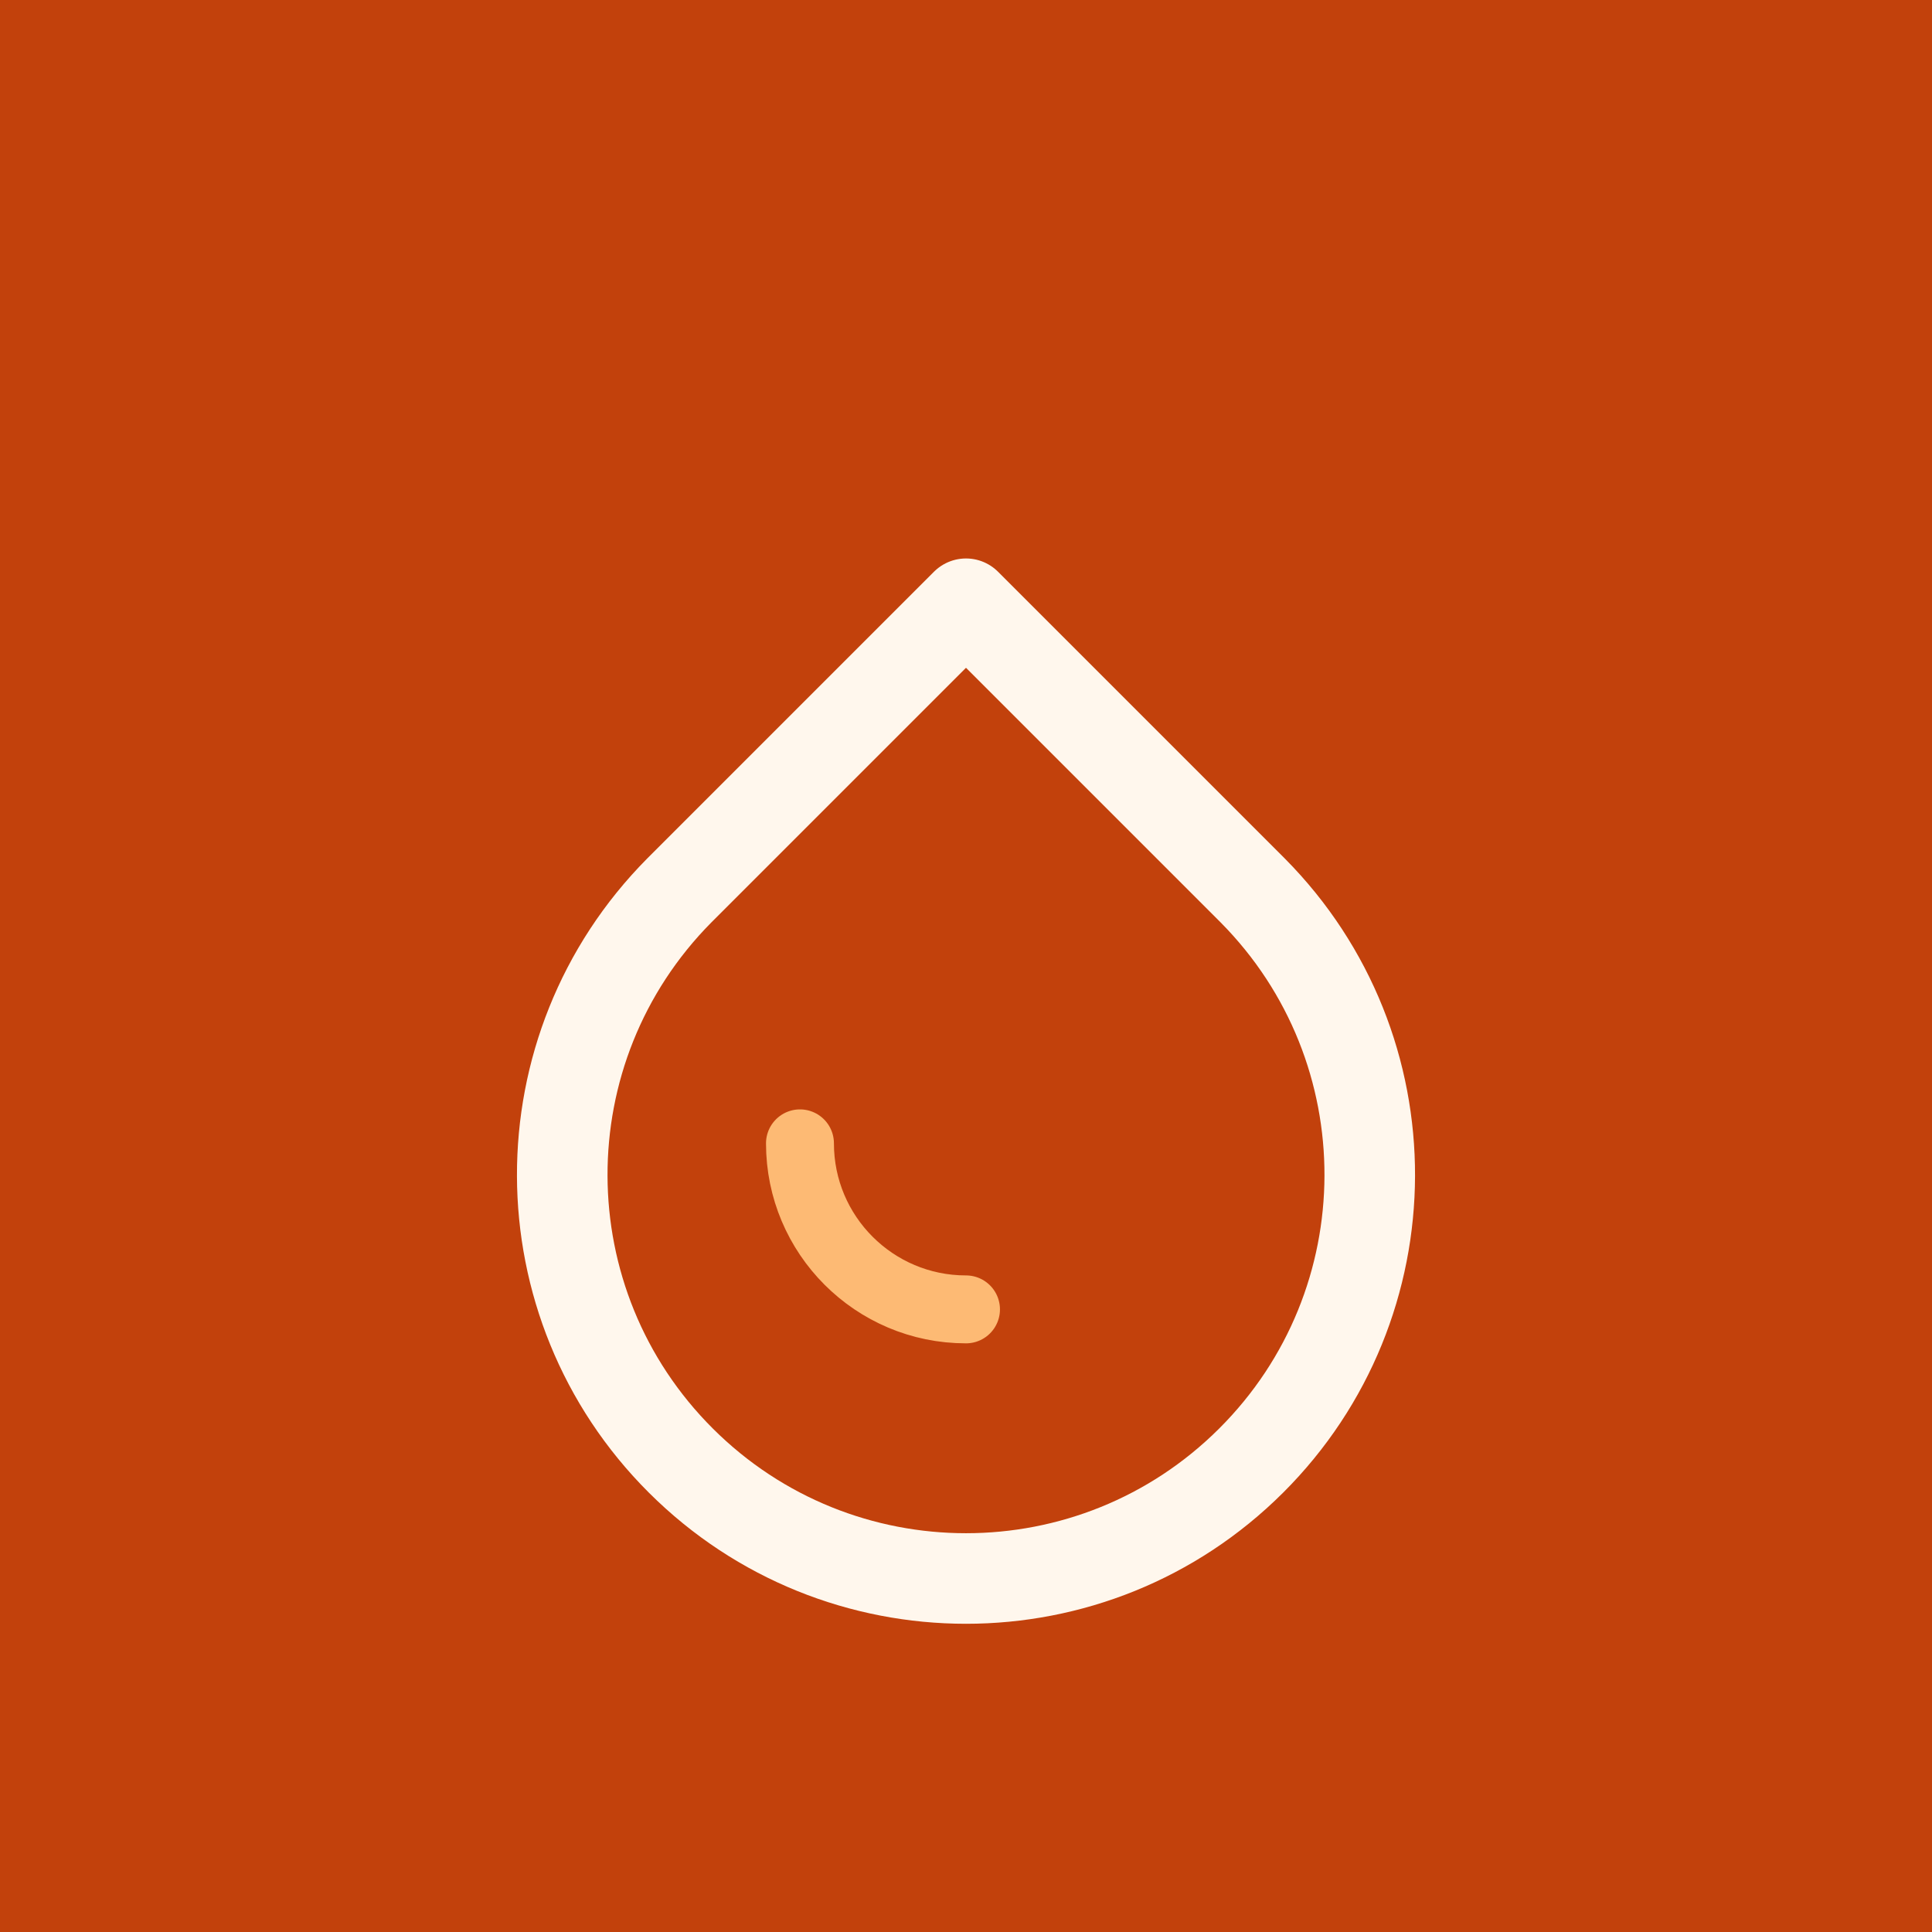
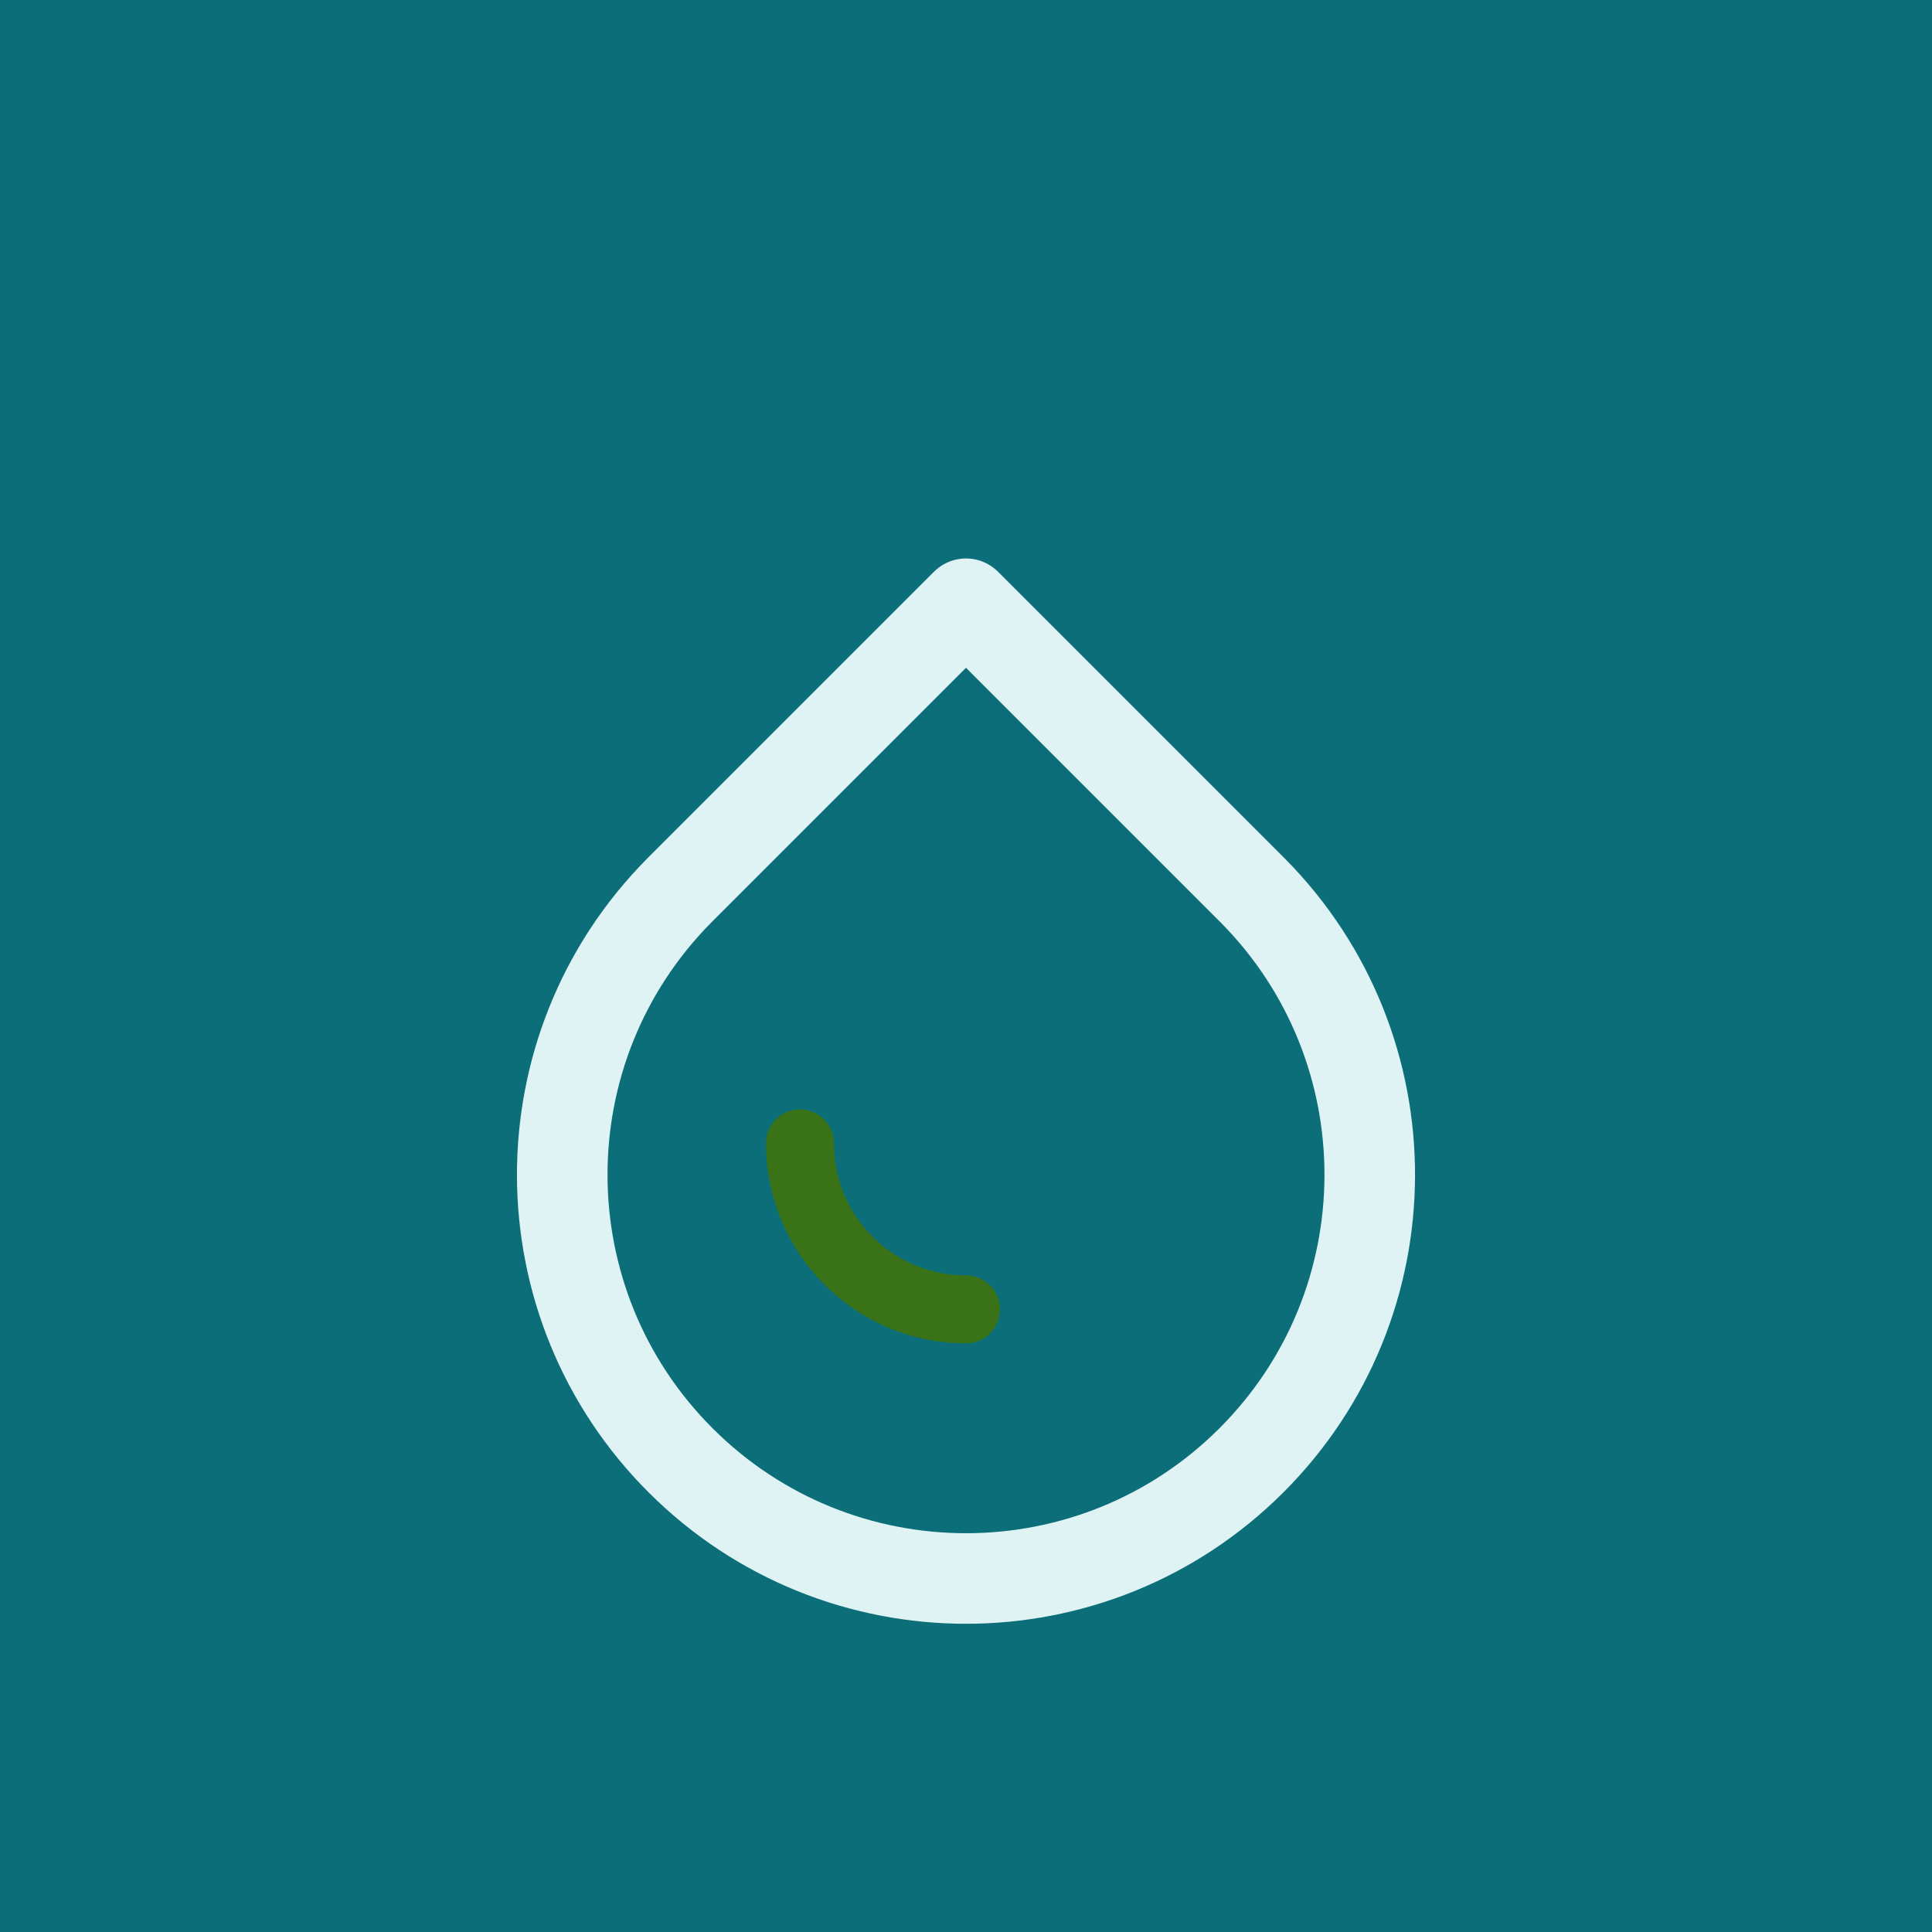
- <svg xmlns="http://www.w3.org/2000/svg" viewBox="0 0 512 512" role="img" aria-label="SKTI Patient Profile">
-   <rect width="512" height="512" fill="#C2410C" />
-   <path d="M256 160 L332 236a107 107 0 1 1-152 0Z" fill="none" stroke="#FFF7ED" stroke-width="24" stroke-linecap="round" stroke-linejoin="round" />
-   <path d="M212 303a44 44 0 0 0 44 44" fill="none" stroke="#FDBA74" stroke-width="18" stroke-linecap="round" />
+ <svg xmlns="http://www.w3.org/2000/svg" viewBox="0 0 512 512" role="img" aria-label="SKTIDVO">
+   <rect width="512" height="512" fill="#0B6E78" />
+   <path d="M256 160 L332 236a107 107 0 1 1-152 0Z" fill="none" stroke="#DFF2F4" stroke-width="24" stroke-linecap="round" stroke-linejoin="round" />
+   <path d="M212 303a44 44 0 0 0 44 44" fill="none" stroke="#3A7217" stroke-width="18" stroke-linecap="round" />
</svg>
